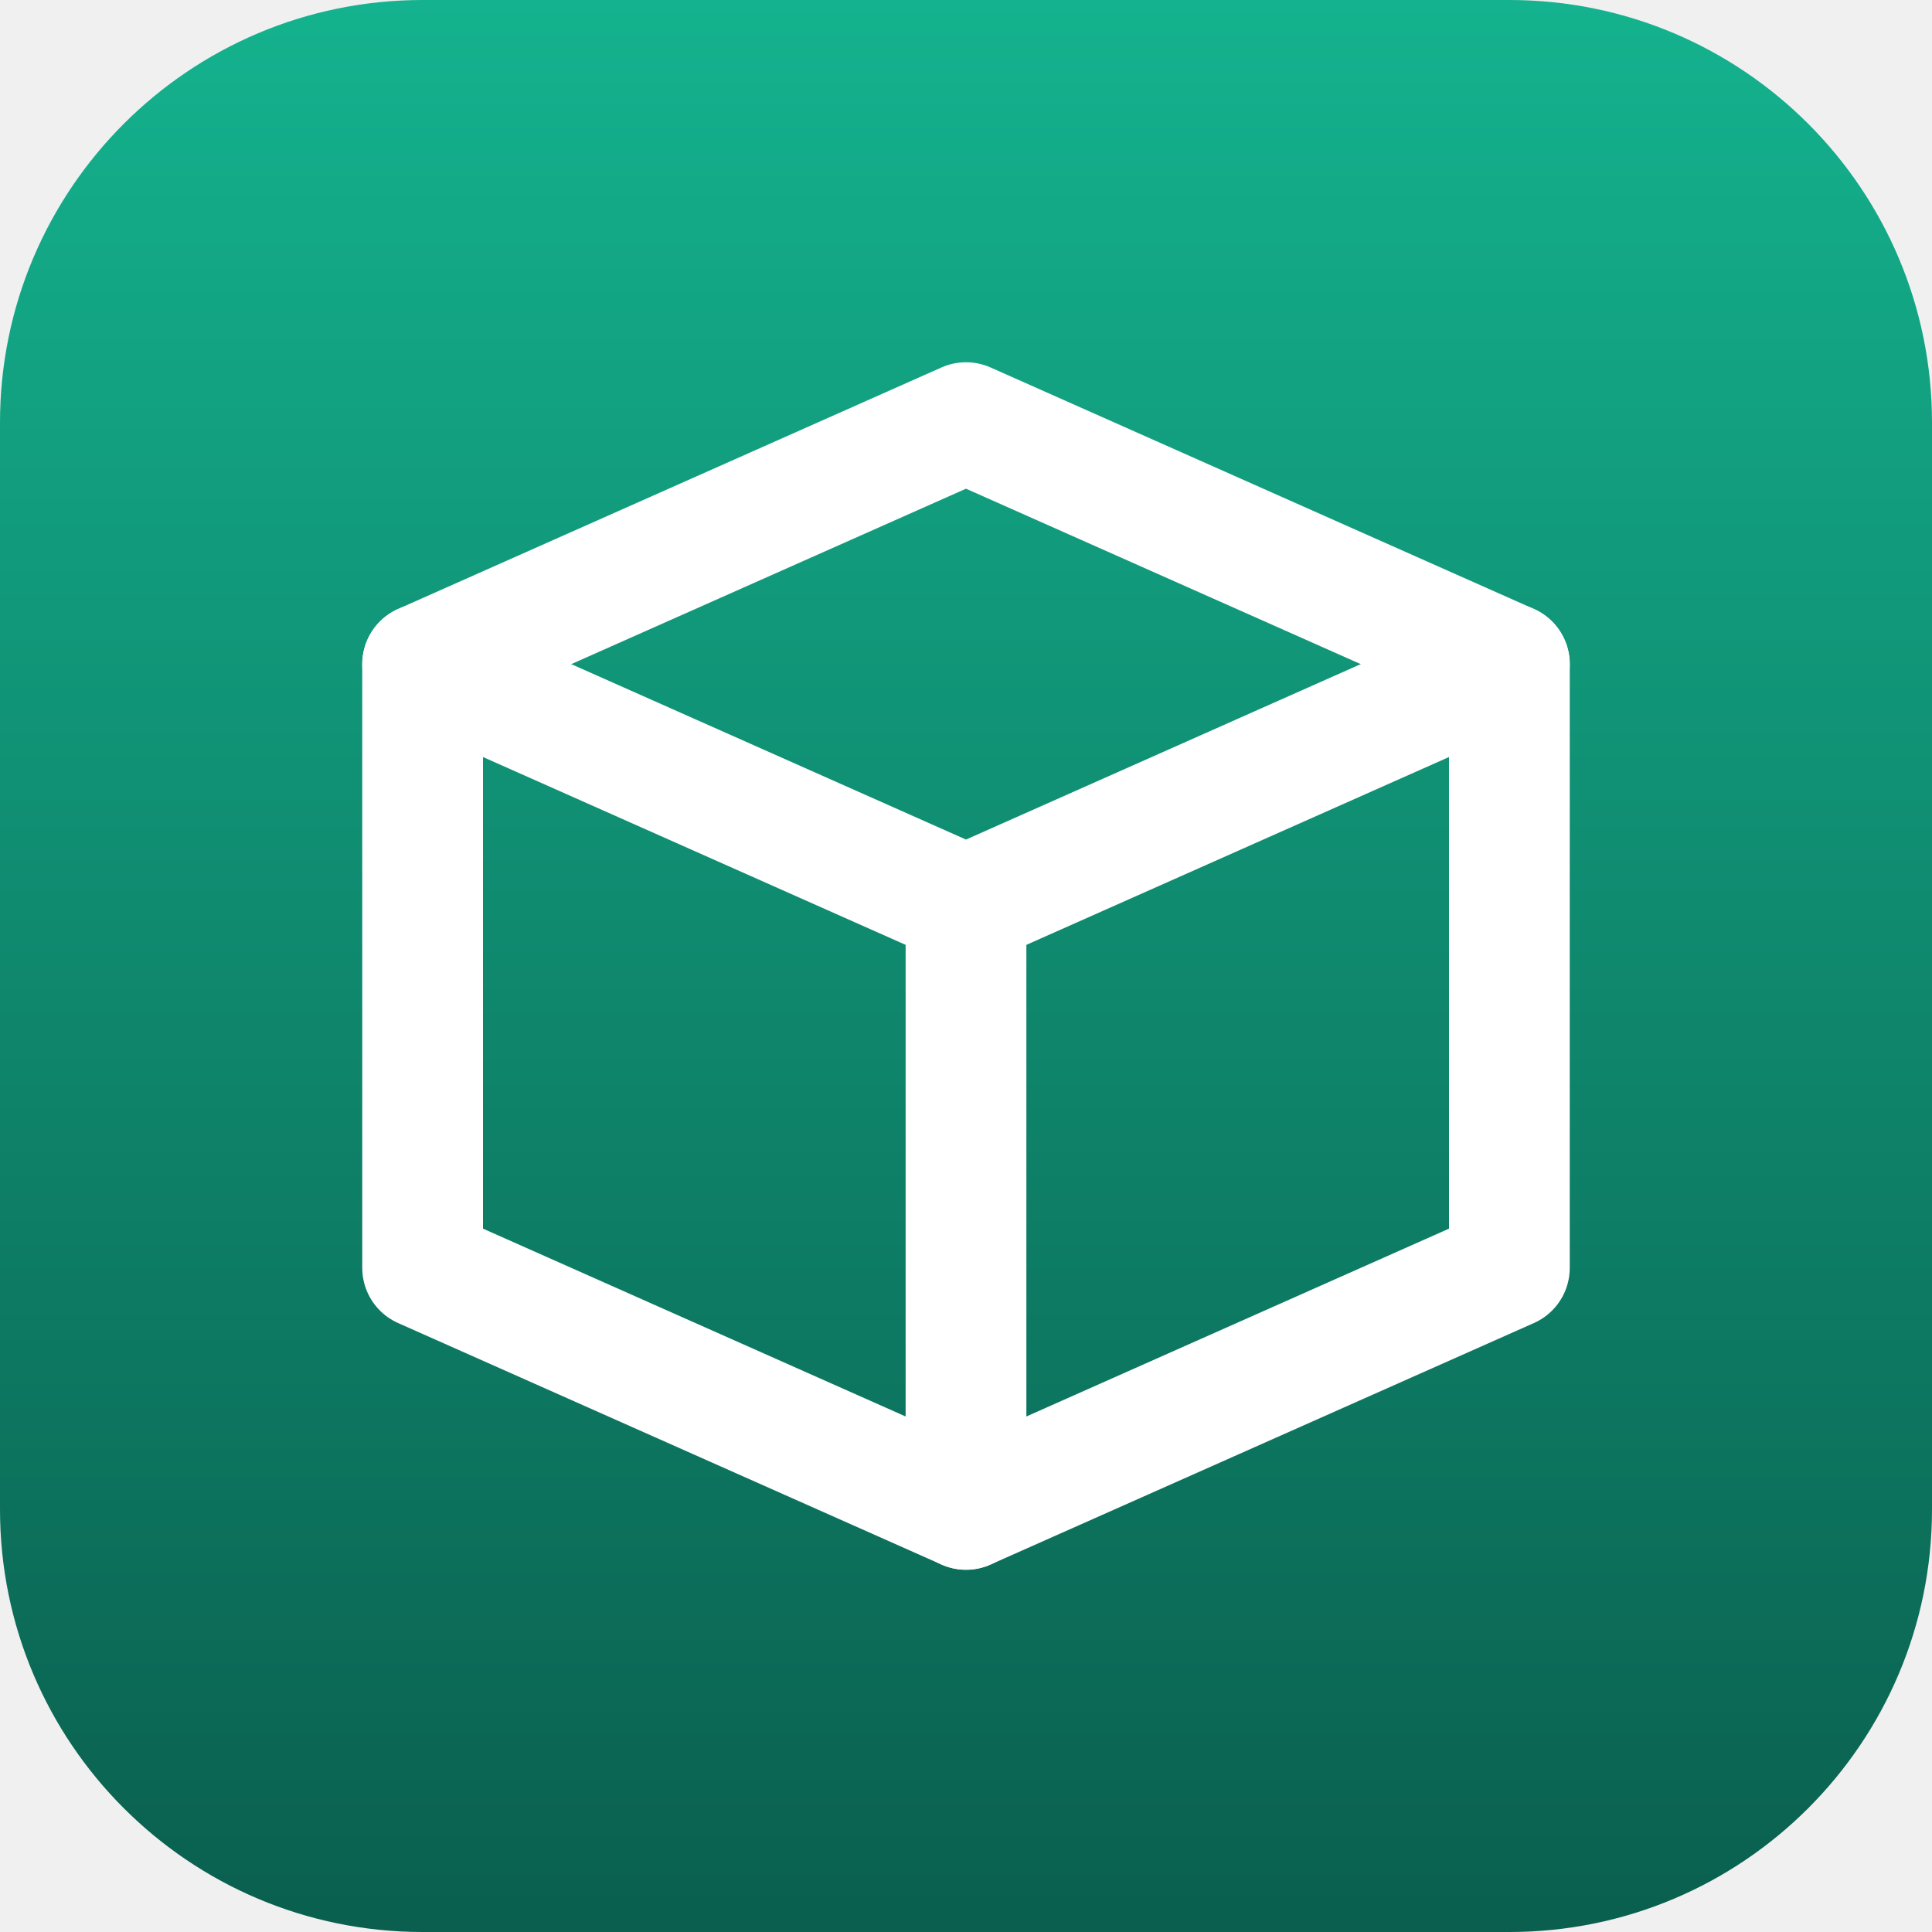
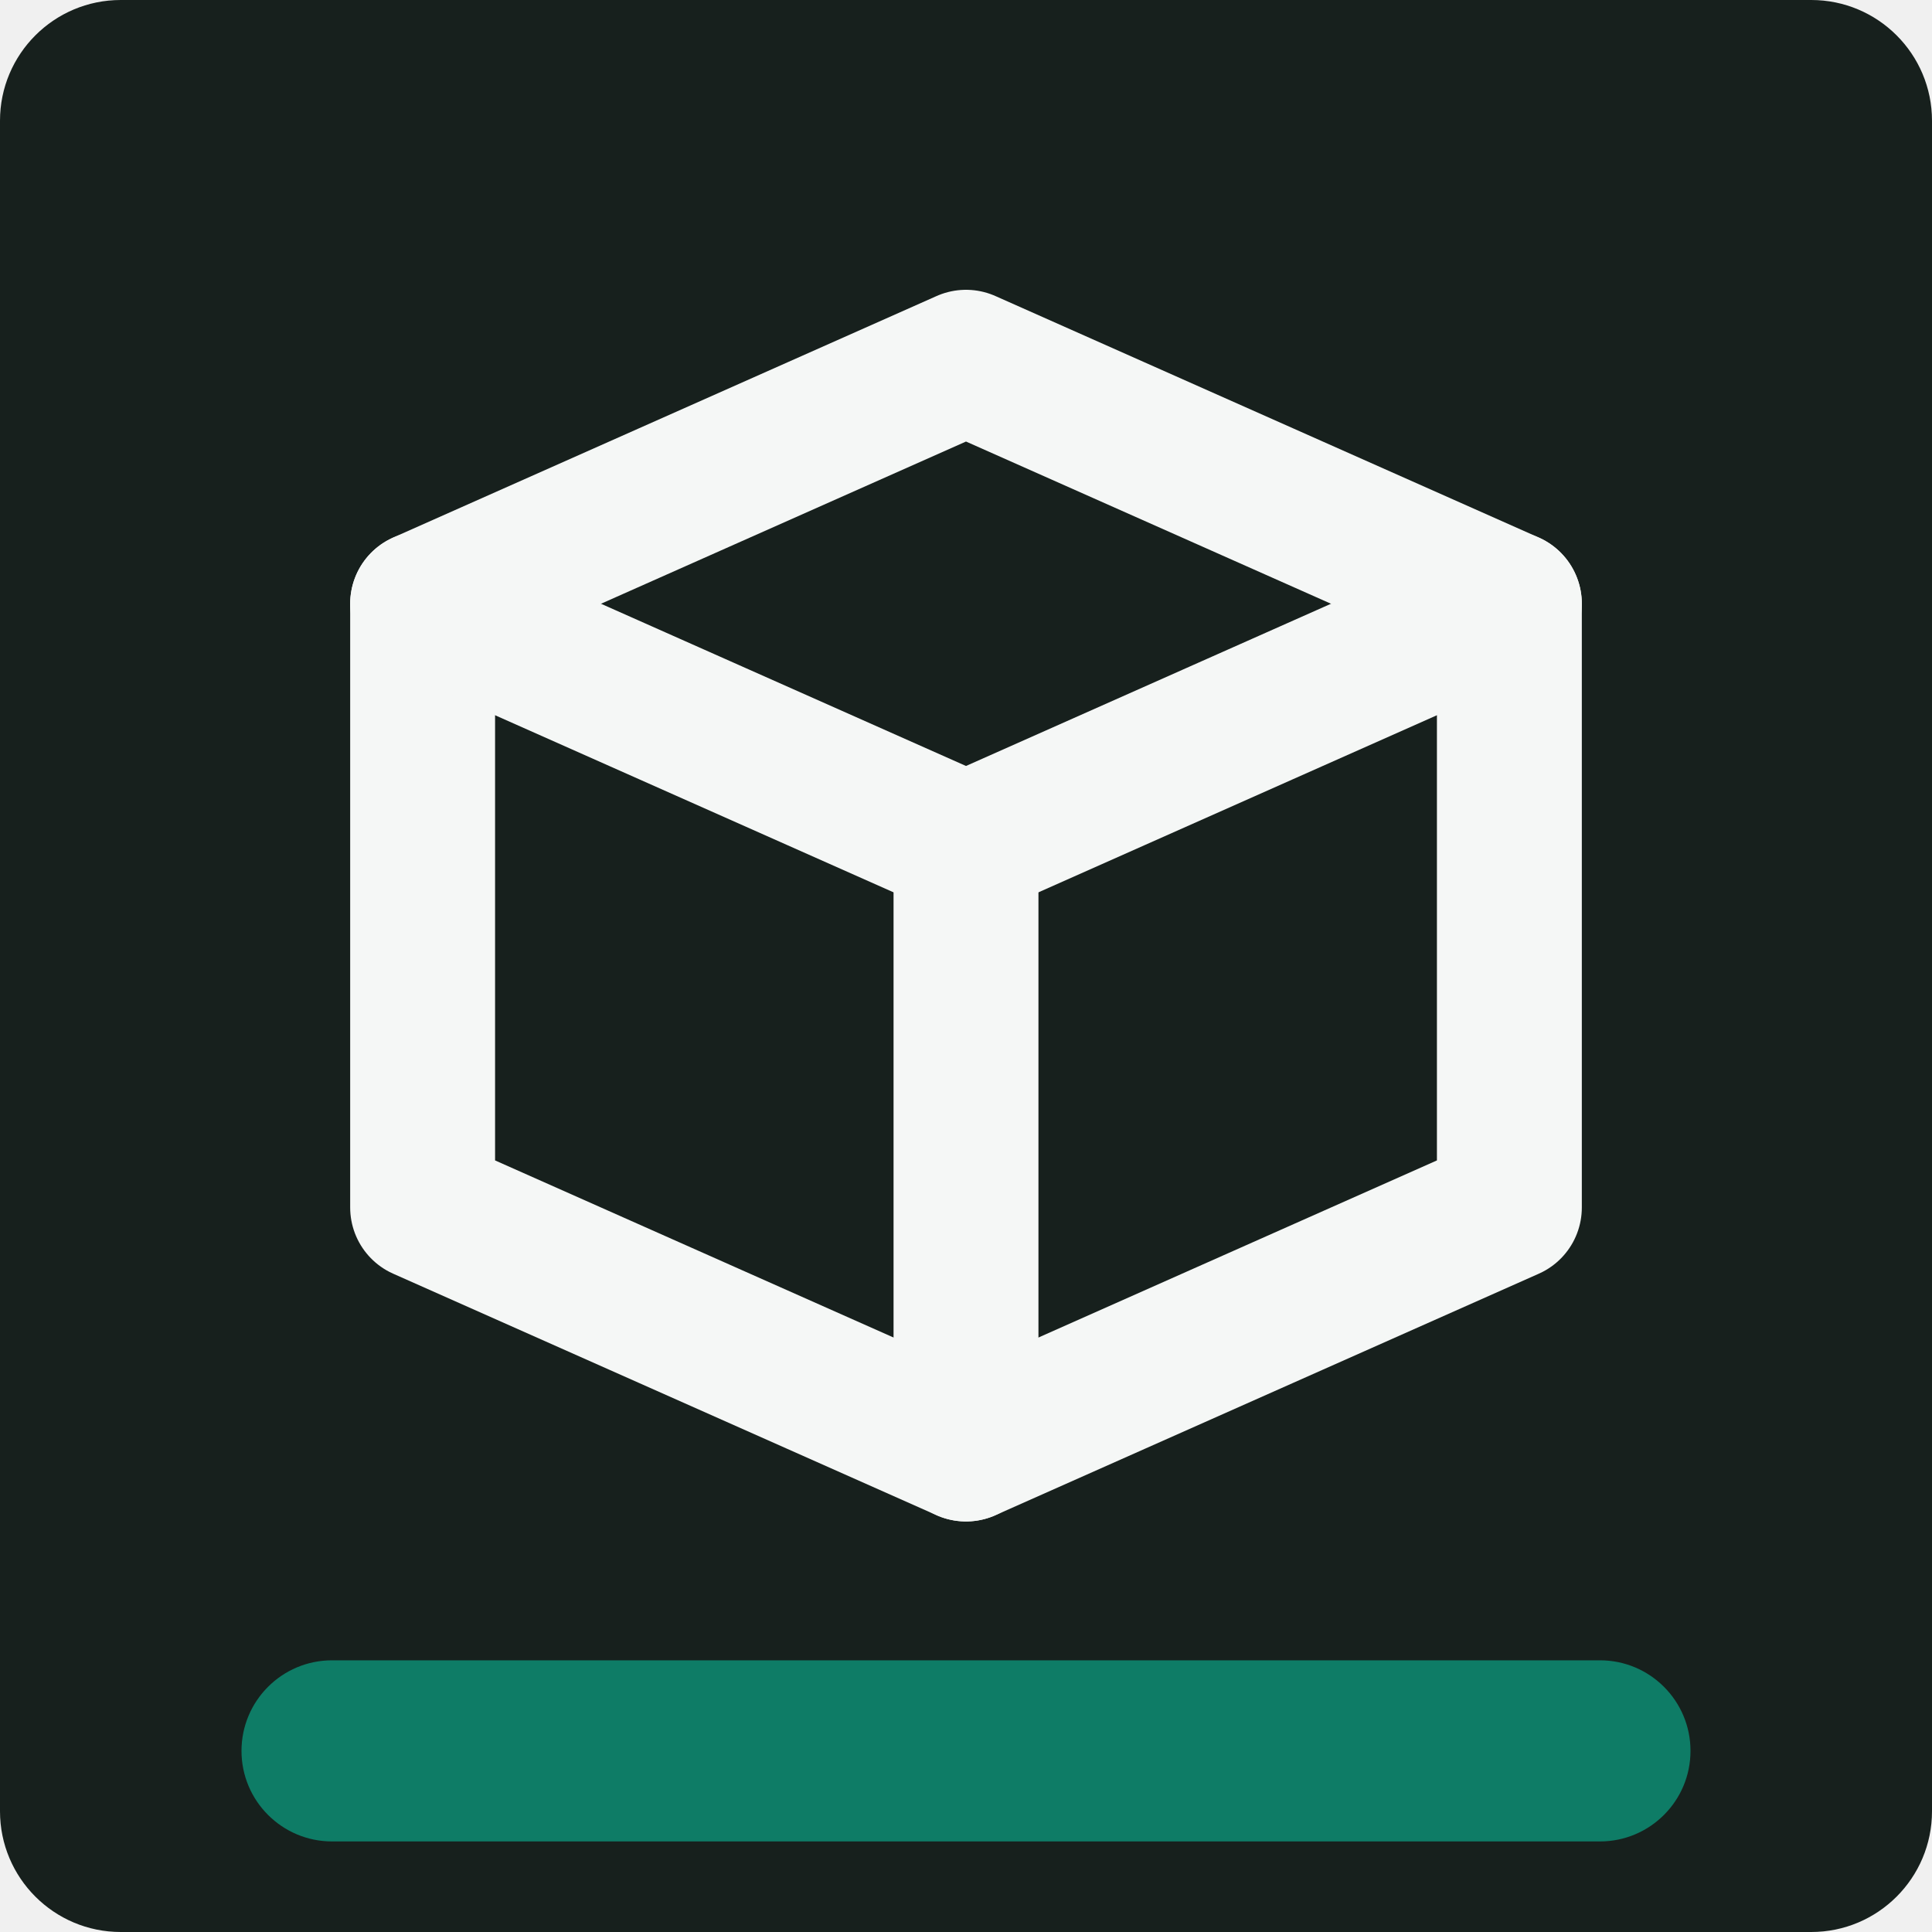
- <svg xmlns="http://www.w3.org/2000/svg" viewBox="0 0 64 64" role="img" aria-label="Gümrük Vergisi Hesaplama 2026 — Yurt Dışı">
-   <defs>
-     <linearGradient id="fv-bg" x1="0" y1="0" x2="0" y2="64" gradientUnits="userSpaceOnUse">
-       <stop offset="0" stop-color="#14b28e" />
-       <stop offset="1" stop-color="#0a5f4e" />
-     </linearGradient>
-   </defs>
-   <rect width="64" height="64" rx="14" fill="url(#fv-bg)" />
-   <g transform="translate(8 8) scale(2)" fill="none" stroke="#ffffff" stroke-width="2" stroke-linecap="round" stroke-linejoin="round">
+ <svg xmlns="http://www.w3.org/2000/svg" viewBox="0 0 32 32" role="img" aria-label="Gümrük Vergisi Hesaplama 2026 — Yurt Dışı">
+   <style>
+     .fv-kap { fill: #17201d }
+     .fv-sem { stroke: #f5f7f6 }
+     @media (prefers-color-scheme: dark) {
+       .fv-kap { fill: #e8eceb }
+       .fv-sem { stroke: #14181d }
+     }
+   </style>
+   <rect class="fv-kap" width="32" height="32" rx="2" />
+   <g class="fv-sem" transform="translate(4 3)" fill="none" stroke-width="2.4" stroke-linecap="round" stroke-linejoin="round">
    <path d="m3 7 9-4 9 4v10l-9 4-9-4z" />
    <path d="m3 7 9 4 9-4" />
    <path d="M12 11v10" />
  </g>
+   <rect class="fv-vurgu" x="4" y="27.5" width="24" height="3" rx="1.5" fill="#0e7c66" />
</svg>
